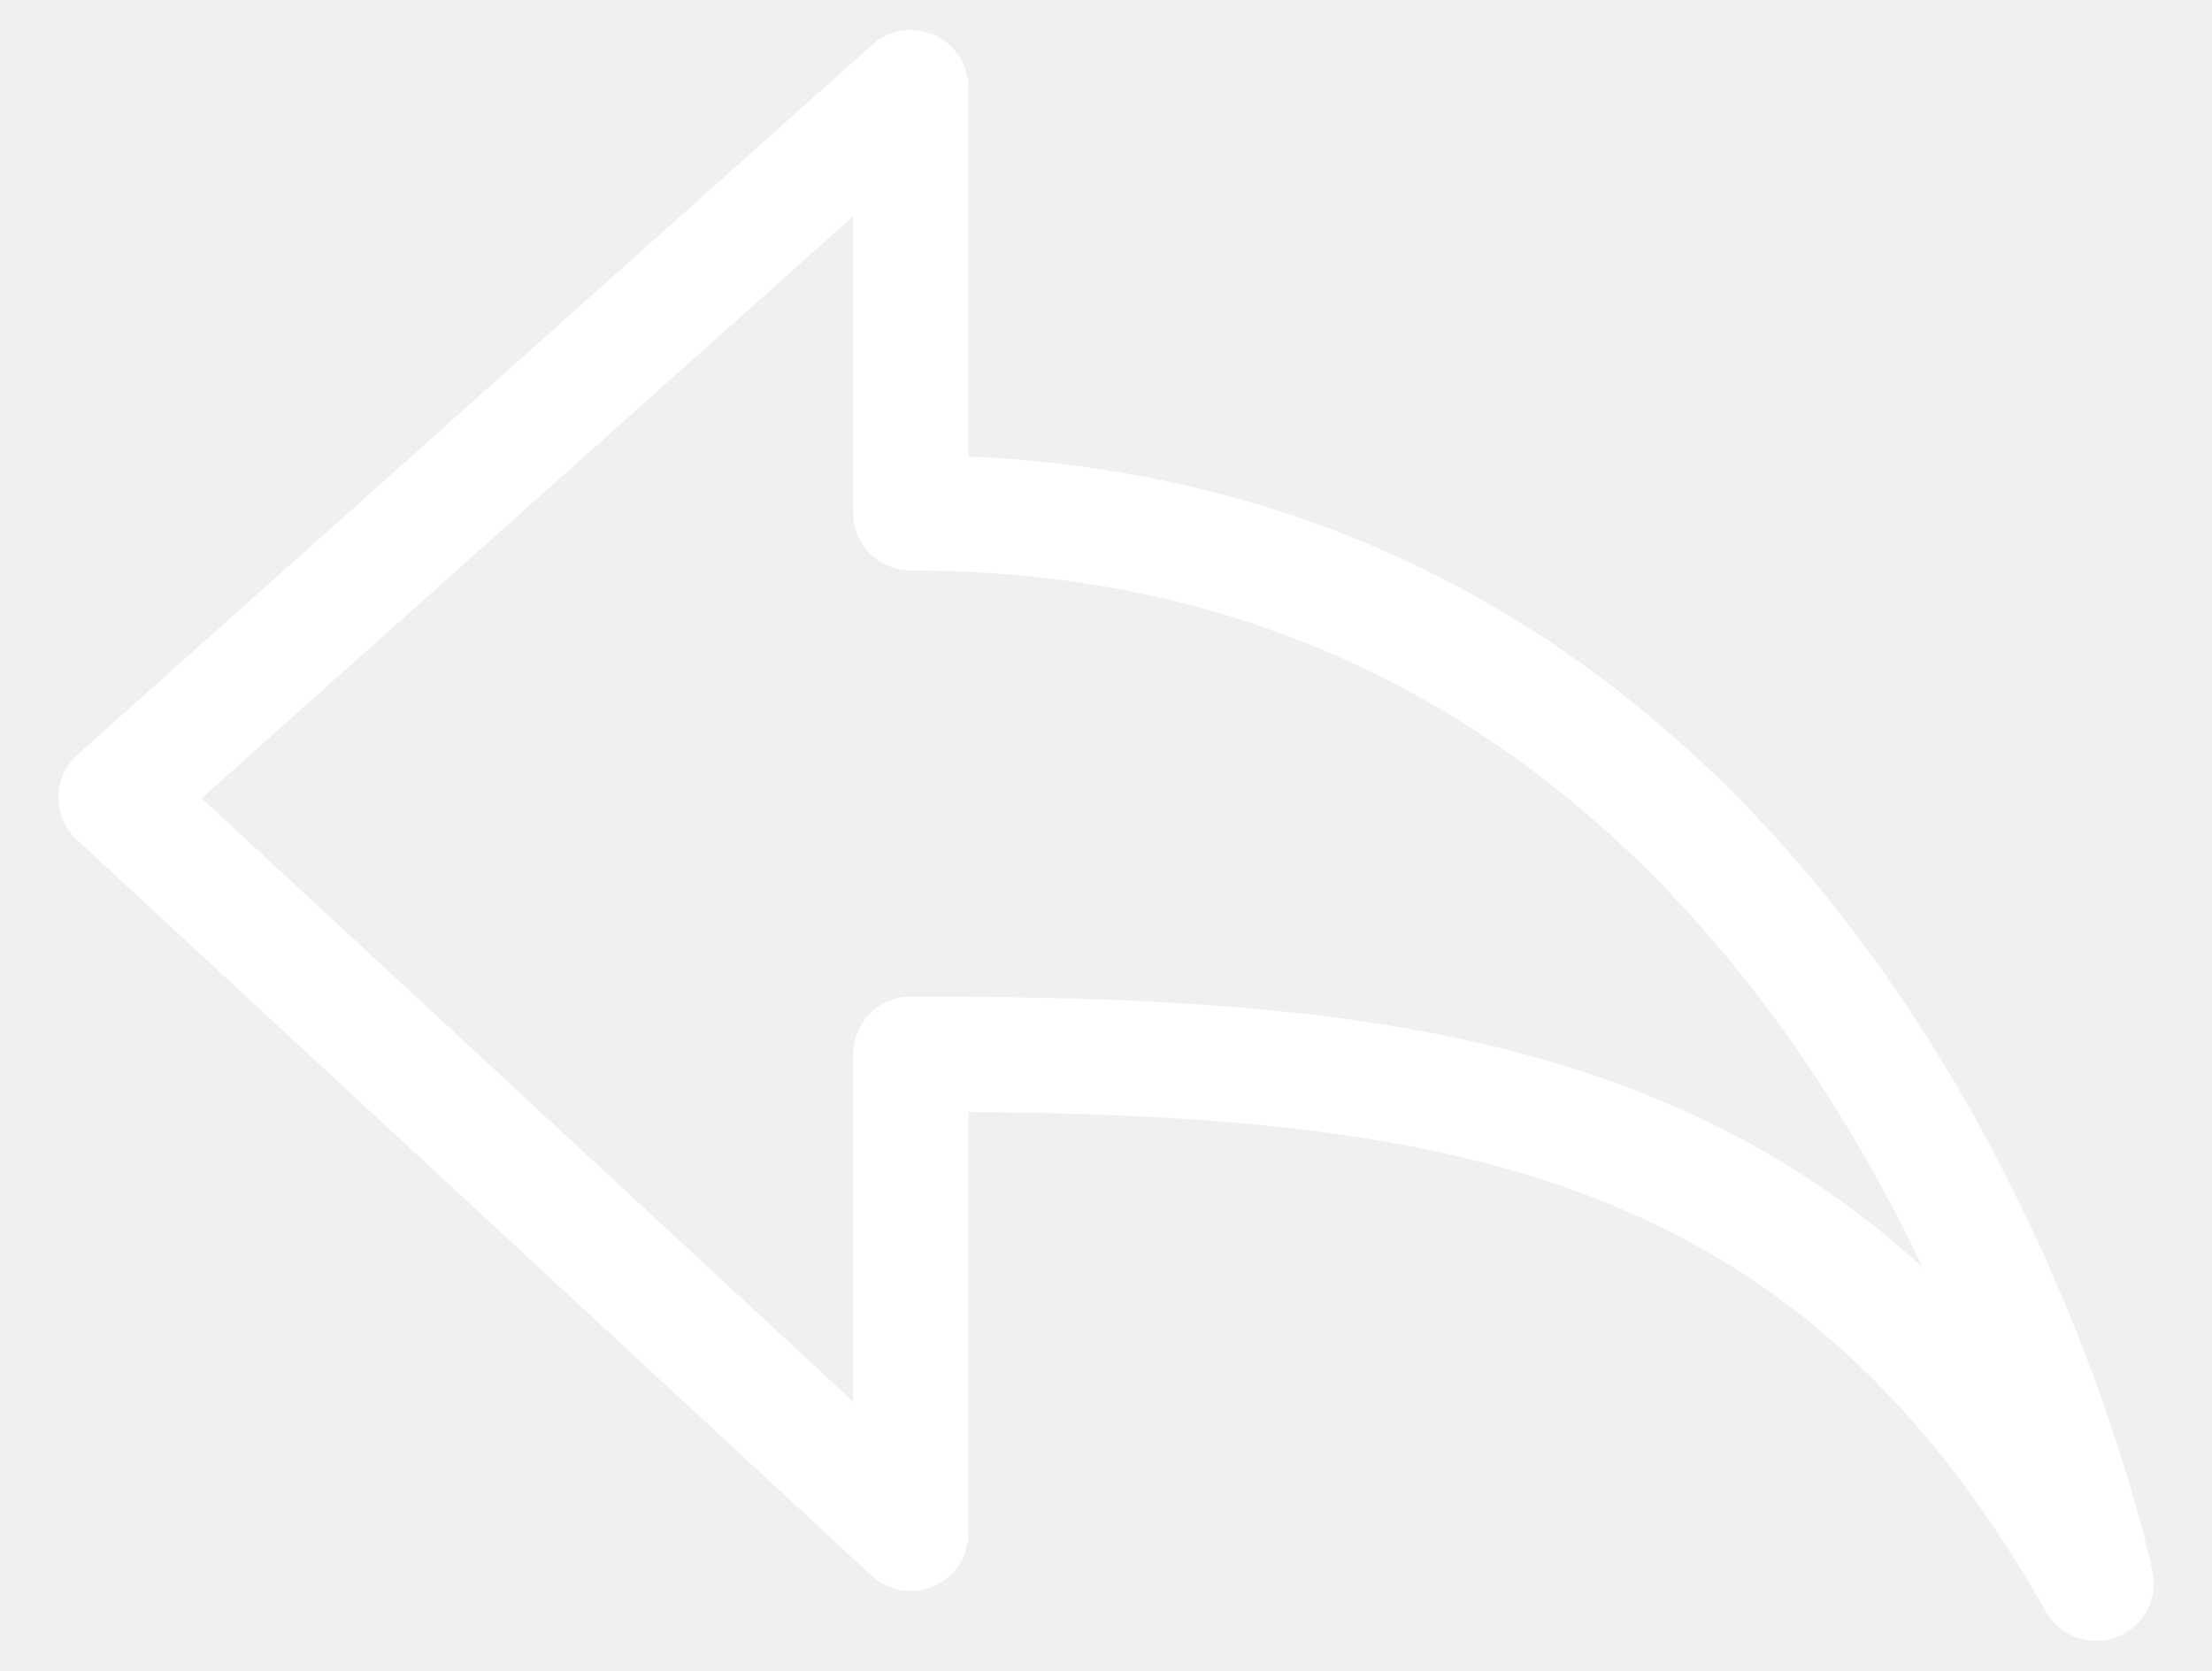
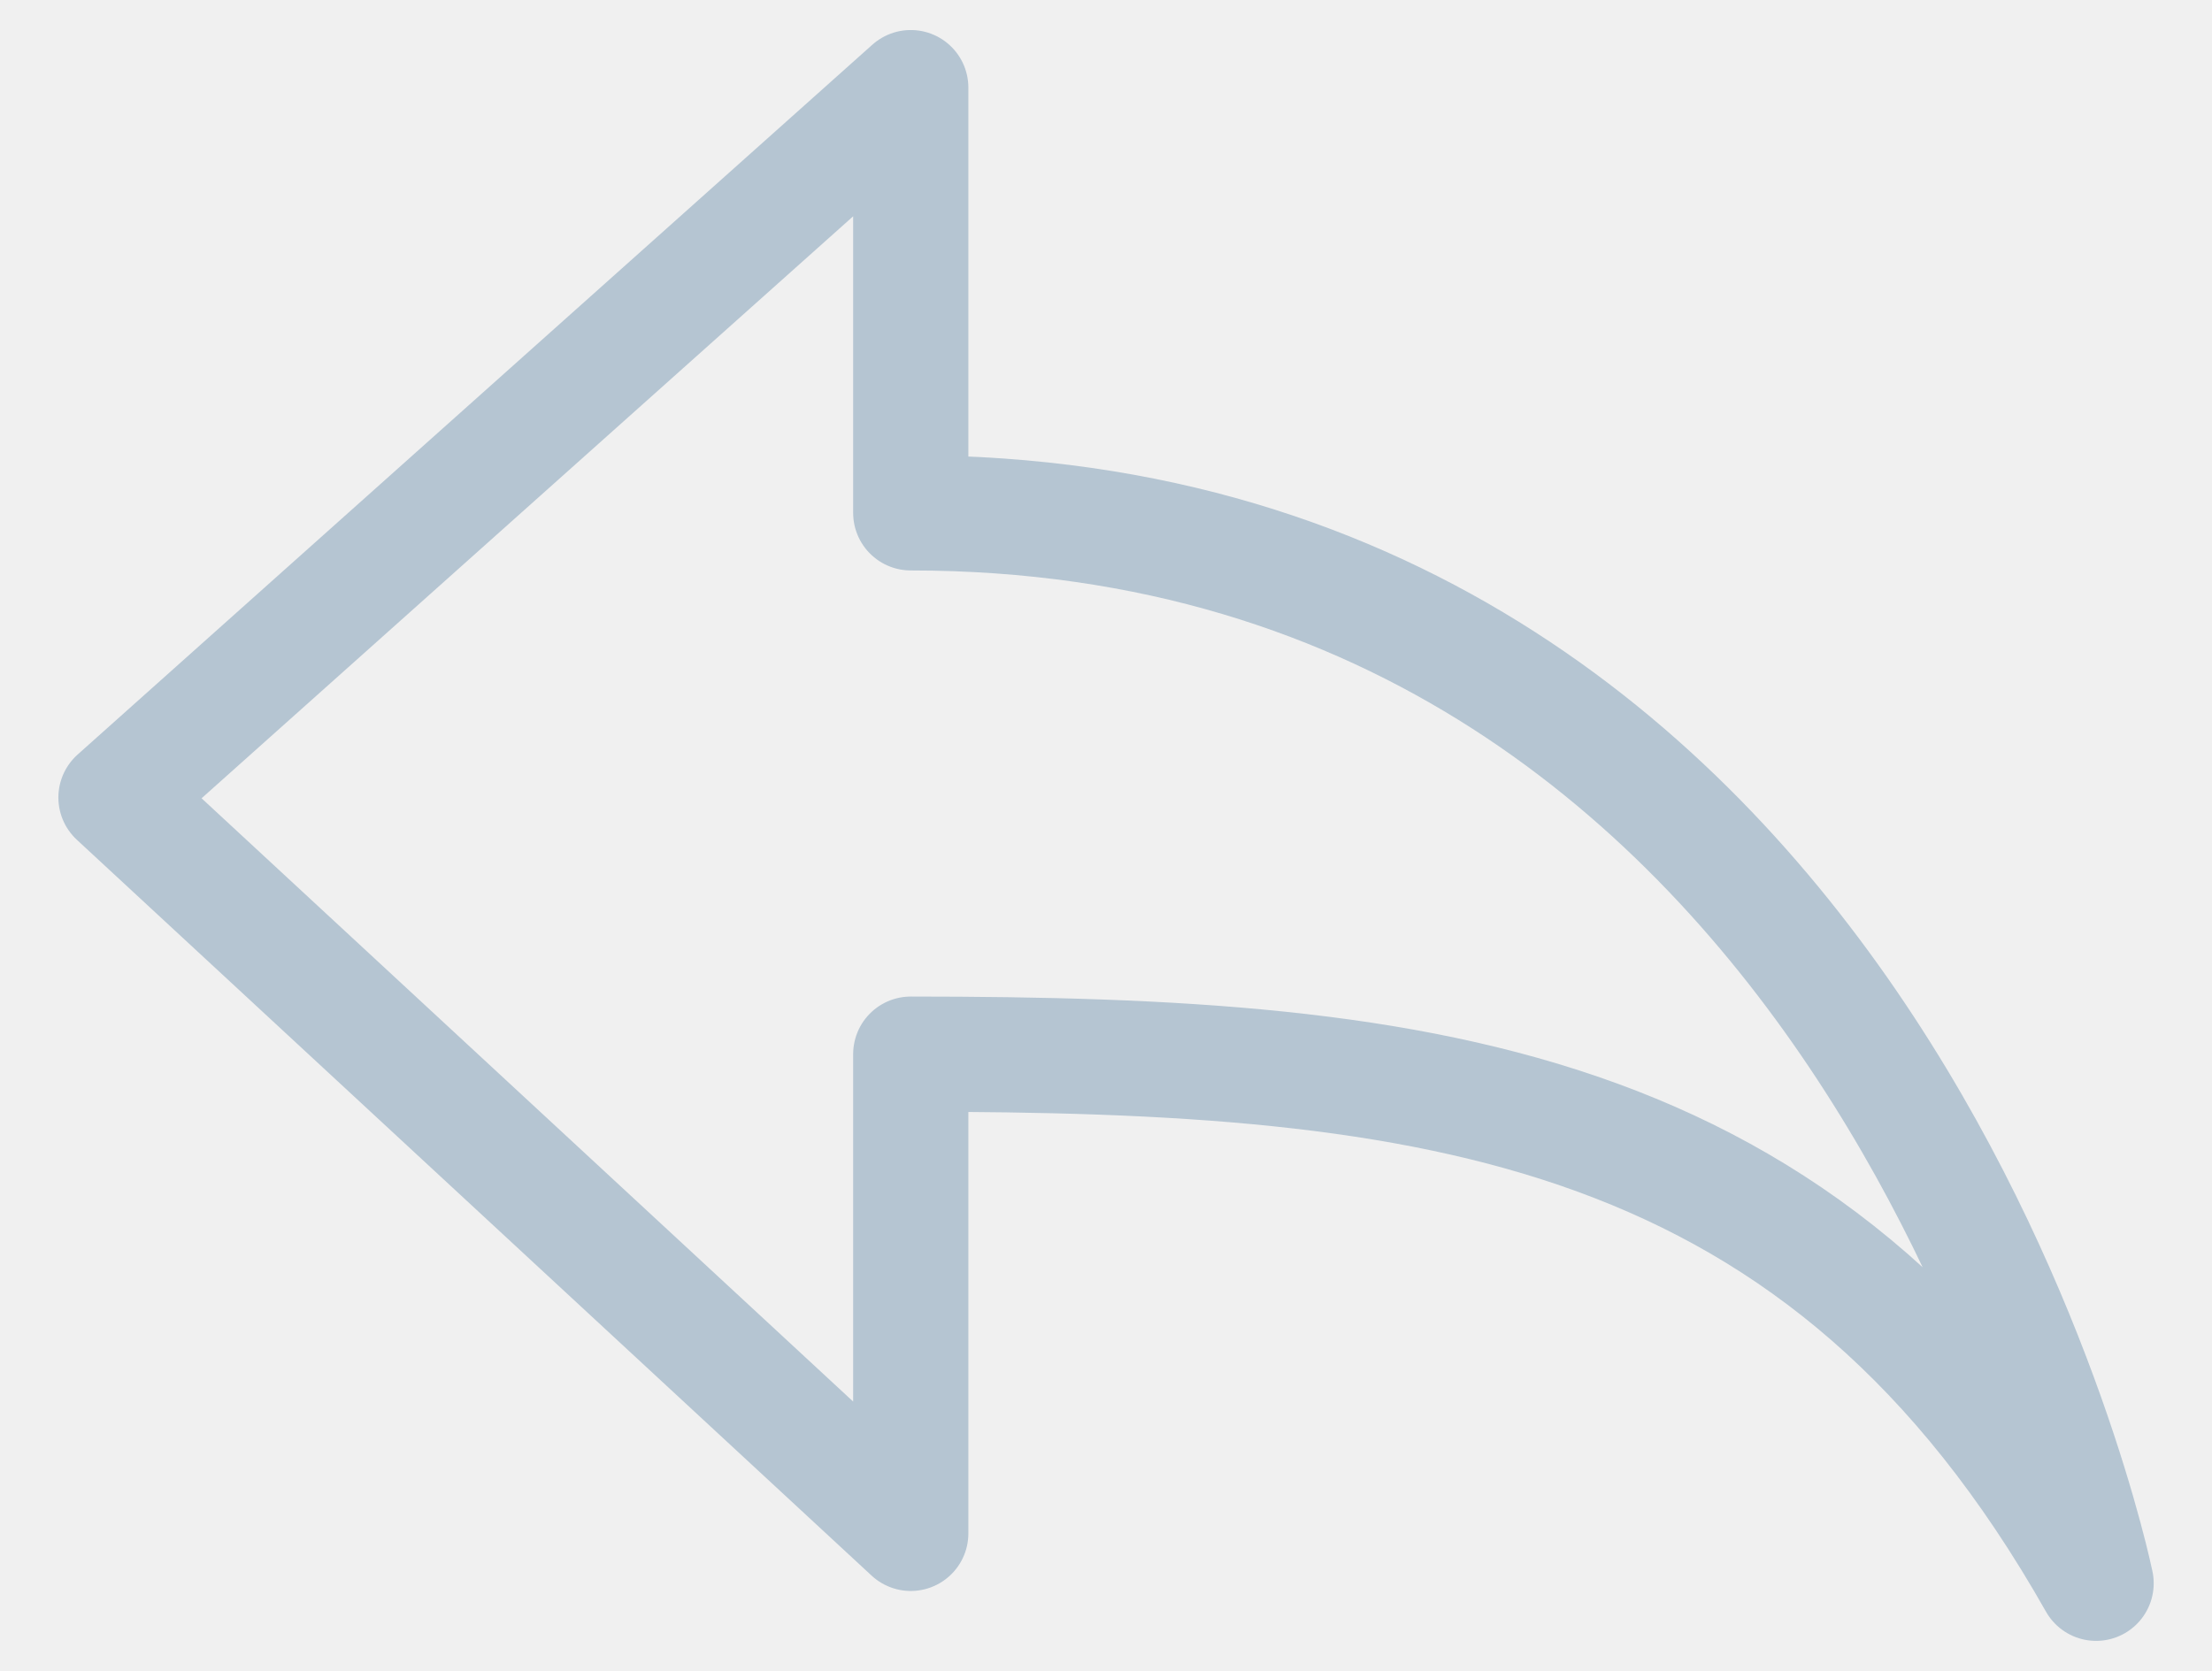
<svg xmlns="http://www.w3.org/2000/svg" version="1.1" id="Layer_1" x="0px" y="0px" width="28.8px" height="21.76px" viewBox="0 0 28.8 21.76" enable-background="new 0 0 28.8 21.76" xml:space="preserve">
-   <path fill="none" stroke="#FFFFFF" stroke-width="1.5" stroke-linecap="round" stroke-linejoin="round" stroke-miterlimit="10" d="  M27.291,20.619c0,0-2.861-13.94-15.433-13.94V1.141L1.51,10.386l10.348,9.583v-6.241C18.68,13.729,23.734,14.329,27.291,20.619z" />
+   <path fill="none" stroke="#B5C5D2" stroke-width="1.5" stroke-linecap="round" stroke-linejoin="round" stroke-miterlimit="10" d="  M27.291,20.619c0,0-2.86-13.94-15.433-13.94V1.141L1.51,10.386l10.348,9.583v-6.241C18.68,13.729,23.734,14.329,27.291,20.619z" />
</svg>
